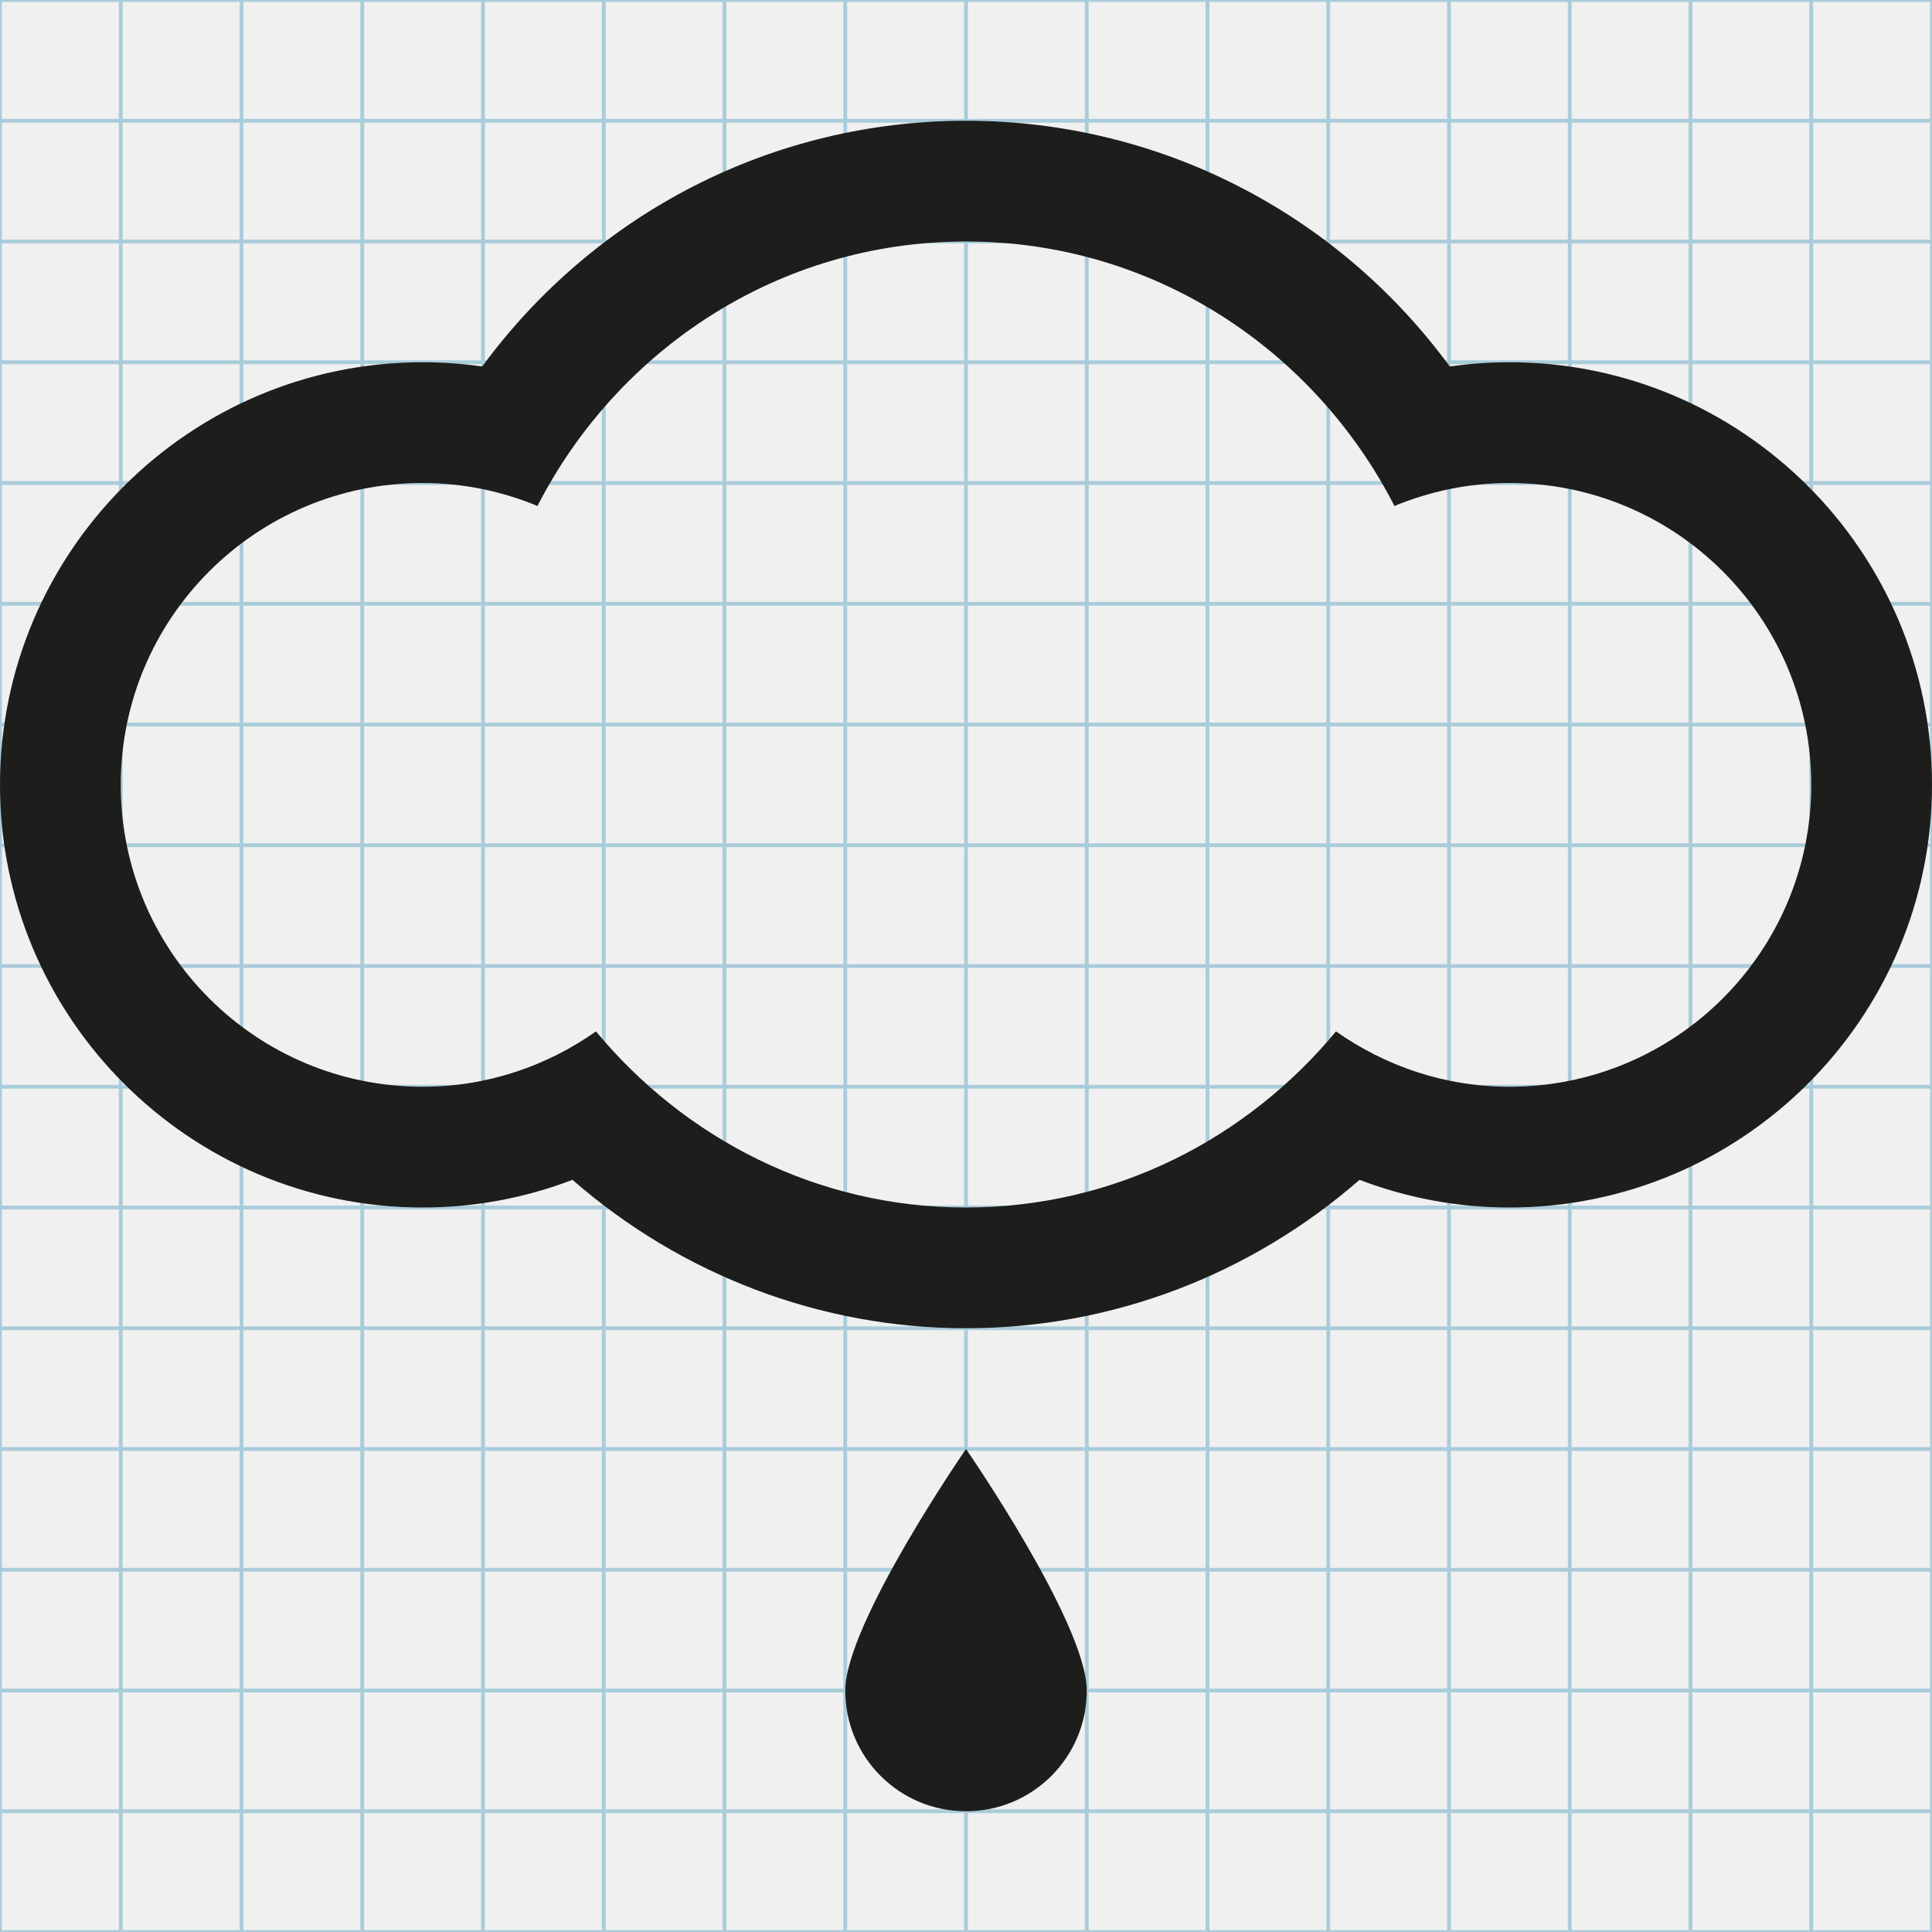
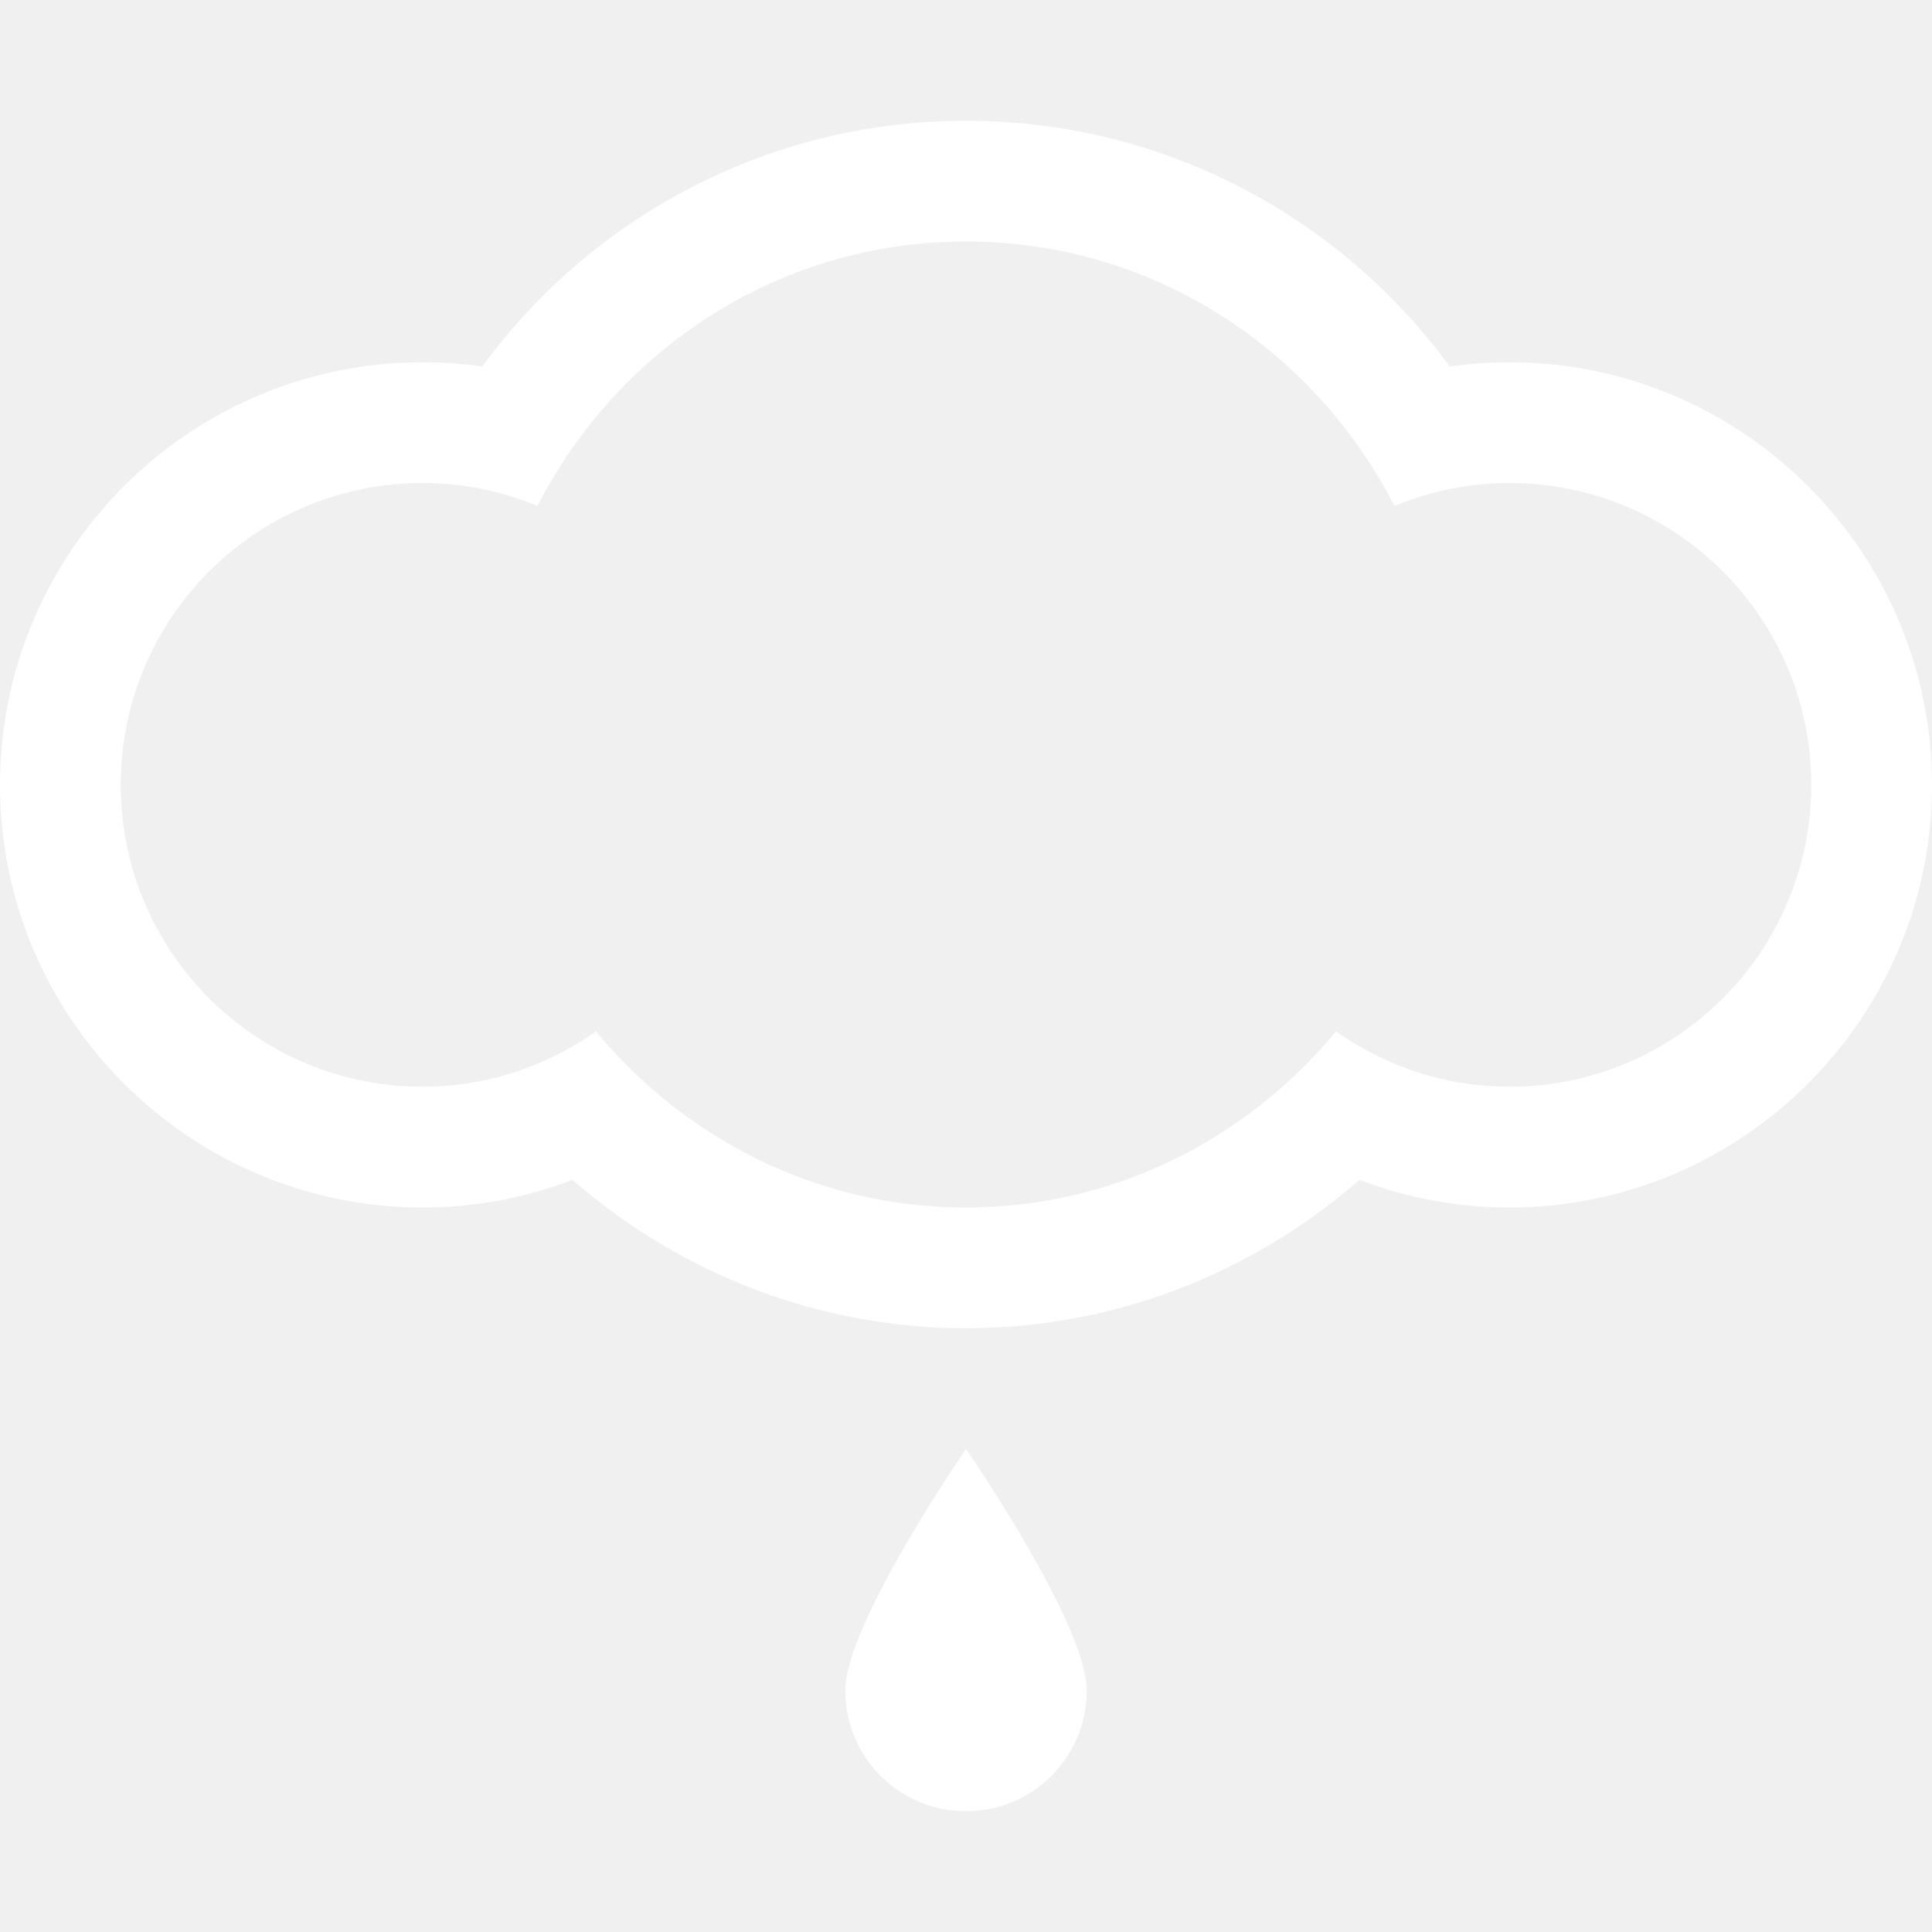
<svg xmlns="http://www.w3.org/2000/svg" version="1.1" id="Layer_1" x="0px" y="0px" width="512px" height="512px" viewBox="0 0 512 512" enable-background="new 0 0 512 512" xml:space="preserve">
-   <g id="Grid_1_">
-     <g id="Layer_1_1_">
-       <g id="Grid">
-         <g>
-           <rect fill="none" stroke="#A9CCDB" stroke-miterlimit="10" width="512" height="512" />
-           <line fill="none" stroke="#A9CCDB" stroke-miterlimit="10" x1="0" y1="480" x2="512" y2="480" />
-           <line fill="none" stroke="#A9CCDB" stroke-miterlimit="10" x1="0" y1="448" x2="512" y2="448" />
-           <line fill="none" stroke="#A9CCDB" stroke-miterlimit="10" x1="0" y1="416" x2="512" y2="416" />
-           <line fill="none" stroke="#A9CCDB" stroke-miterlimit="10" x1="0" y1="384" x2="512" y2="384" />
-           <line fill="none" stroke="#A9CCDB" stroke-miterlimit="10" x1="0" y1="352" x2="512" y2="352" />
-           <line fill="none" stroke="#A9CCDB" stroke-miterlimit="10" x1="0" y1="320" x2="512" y2="320" />
-           <line fill="none" stroke="#A9CCDB" stroke-miterlimit="10" x1="0" y1="288" x2="512" y2="288" />
-           <line fill="none" stroke="#A9CCDB" stroke-miterlimit="10" x1="0" y1="256" x2="512" y2="256" />
-           <line fill="none" stroke="#A9CCDB" stroke-miterlimit="10" x1="0" y1="224" x2="512" y2="224" />
-           <line fill="none" stroke="#A9CCDB" stroke-miterlimit="10" x1="0" y1="192" x2="512" y2="192" />
-           <line fill="none" stroke="#A9CCDB" stroke-miterlimit="10" x1="0" y1="160" x2="512" y2="160" />
-           <line fill="none" stroke="#A9CCDB" stroke-miterlimit="10" x1="0" y1="128" x2="512" y2="128" />
-           <line fill="none" stroke="#A9CCDB" stroke-miterlimit="10" x1="0" y1="96" x2="512" y2="96" />
-           <line fill="none" stroke="#A9CCDB" stroke-miterlimit="10" x1="0" y1="64" x2="512" y2="64" />
-           <line fill="none" stroke="#A9CCDB" stroke-miterlimit="10" x1="0" y1="32" x2="512" y2="32" />
-           <line fill="none" stroke="#A9CCDB" stroke-miterlimit="10" x1="480" y1="0" x2="480" y2="512" />
-           <line fill="none" stroke="#A9CCDB" stroke-miterlimit="10" x1="448" y1="0" x2="448" y2="512" />
-           <line fill="none" stroke="#A9CCDB" stroke-miterlimit="10" x1="416" y1="0" x2="416" y2="512" />
-           <line fill="none" stroke="#A9CCDB" stroke-miterlimit="10" x1="384" y1="0" x2="384" y2="512" />
-           <line fill="none" stroke="#A9CCDB" stroke-miterlimit="10" x1="352" y1="0" x2="352" y2="512" />
-           <line fill="none" stroke="#A9CCDB" stroke-miterlimit="10" x1="320" y1="0" x2="320" y2="512" />
-           <line fill="none" stroke="#A9CCDB" stroke-miterlimit="10" x1="288" y1="0" x2="288" y2="512" />
-           <line fill="none" stroke="#A9CCDB" stroke-miterlimit="10" x1="256" y1="0" x2="256" y2="512" />
-           <line fill="none" stroke="#A9CCDB" stroke-miterlimit="10" x1="224" y1="0" x2="224" y2="512" />
-           <line fill="none" stroke="#A9CCDB" stroke-miterlimit="10" x1="192" y1="0" x2="192" y2="512" />
-           <line fill="none" stroke="#A9CCDB" stroke-miterlimit="10" x1="160" y1="0" x2="160" y2="512" />
-           <line fill="none" stroke="#A9CCDB" stroke-miterlimit="10" x1="128" y1="0" x2="128" y2="512" />
-           <line fill="none" stroke="#A9CCDB" stroke-miterlimit="10" x1="96" y1="0" x2="96" y2="512" />
-           <line fill="none" stroke="#A9CCDB" stroke-miterlimit="10" x1="64" y1="0" x2="64" y2="512" />
-           <line fill="none" stroke="#A9CCDB" stroke-miterlimit="10" x1="32" y1="0" x2="32" y2="512" />
-         </g>
-       </g>
-     </g>
-   </g>
  <g>
-     <g>
-       <path fill-rule="evenodd" clip-rule="evenodd" fill="#1D1D1B" d="M400,96c-5.312,0-10.562,0.375-15.792,1.125    C354.334,56.417,307.188,32,256,32s-98.312,24.417-128.208,65.125C122.562,96.375,117.312,96,112,96C50.25,96,0,146.25,0,208    c0,61.75,50.25,112,112,112c13.688,0,27.084-2.5,39.709-7.333C180.666,337.917,217.5,352,256,352    c38.542,0,75.333-14.083,104.291-39.333C372.916,317.5,386.312,320,400,320c61.75,0,112-50.25,112-112    C512,146.25,461.75,96,400,96z M400,288c-17.125,0-32.916-5.5-45.938-14.667C330.584,301.625,295.624,320,256,320    c-39.625,0-74.584-18.375-98.062-46.667C144.938,282.5,129.125,288,112,288c-44.188,0-80-35.812-80-80s35.812-80,80-80    c10.812,0,21.062,2.208,30.438,6.083C163.667,92.667,206.291,64,256,64s92.334,28.667,113.541,70.083    C378.938,130.208,389.209,128,400,128c44.188,0,80,35.812,80,80S444.188,288,400,288z M224,448c0,17.688,14.312,32,32,32    s32-14.312,32-32s-32-64-32-64S224,430.312,224,448z" />
-     </g>
+     <path fill-rule="evenodd" clip-rule="evenodd" fill="white" d="M400,96c-5.312,0-10.562,0.375-15.792,1.125    C354.334,56.417,307.188,32,256,32s-98.312,24.417-128.208,65.125C122.562,96.375,117.312,96,112,96C50.25,96,0,146.25,0,208    c0,61.75,50.25,112,112,112c13.688,0,27.084-2.5,39.709-7.333C180.666,337.917,217.5,352,256,352    c38.542,0,75.333-14.083,104.291-39.333C372.916,317.5,386.312,320,400,320c61.75,0,112-50.25,112-112    C512,146.25,461.75,96,400,96z M400,288c-17.125,0-32.916-5.5-45.938-14.667C330.584,301.625,295.624,320,256,320    c-39.625,0-74.584-18.375-98.062-46.667C144.938,282.5,129.125,288,112,288c-44.188,0-80-35.812-80-80s35.812-80,80-80    c10.812,0,21.062,2.208,30.438,6.083C163.667,92.667,206.291,64,256,64s92.334,28.667,113.541,70.083    C378.938,130.208,389.209,128,400,128c44.188,0,80,35.812,80,80S444.188,288,400,288z M224,448c0,17.688,14.312,32,32,32    s32-14.312,32-32s-32-64-32-64S224,430.312,224,448z" />
  </g>
</svg>
